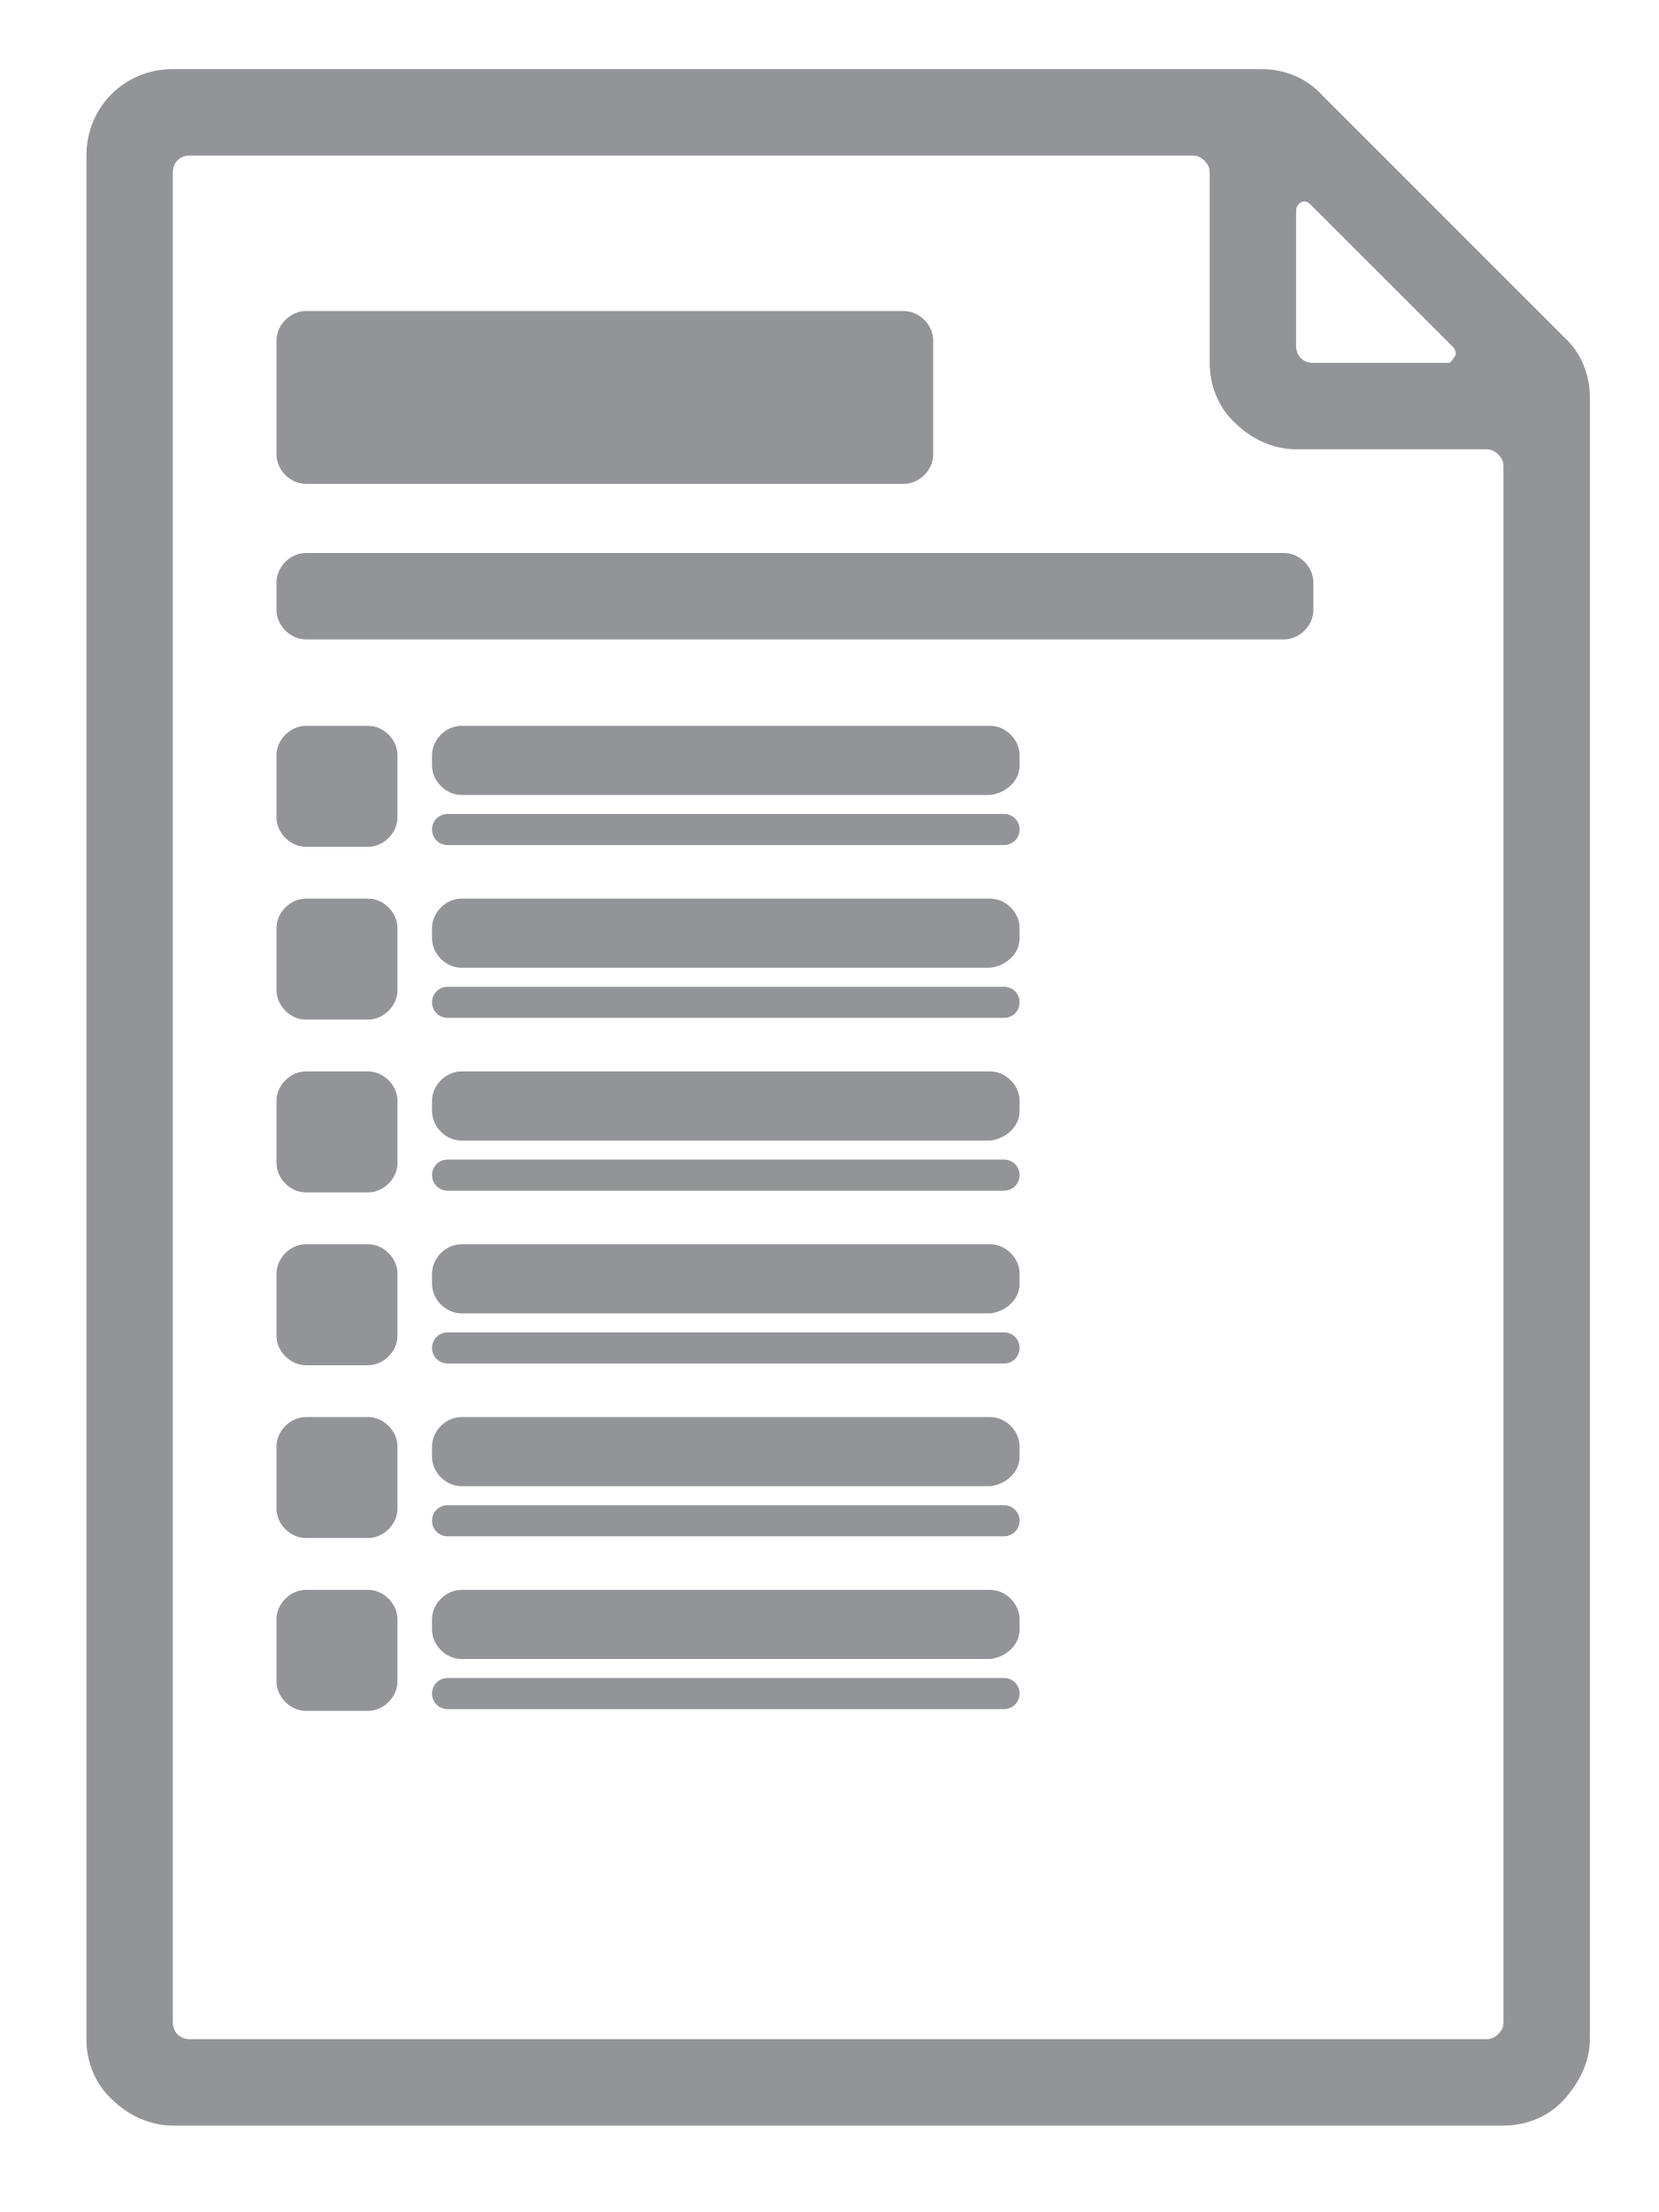
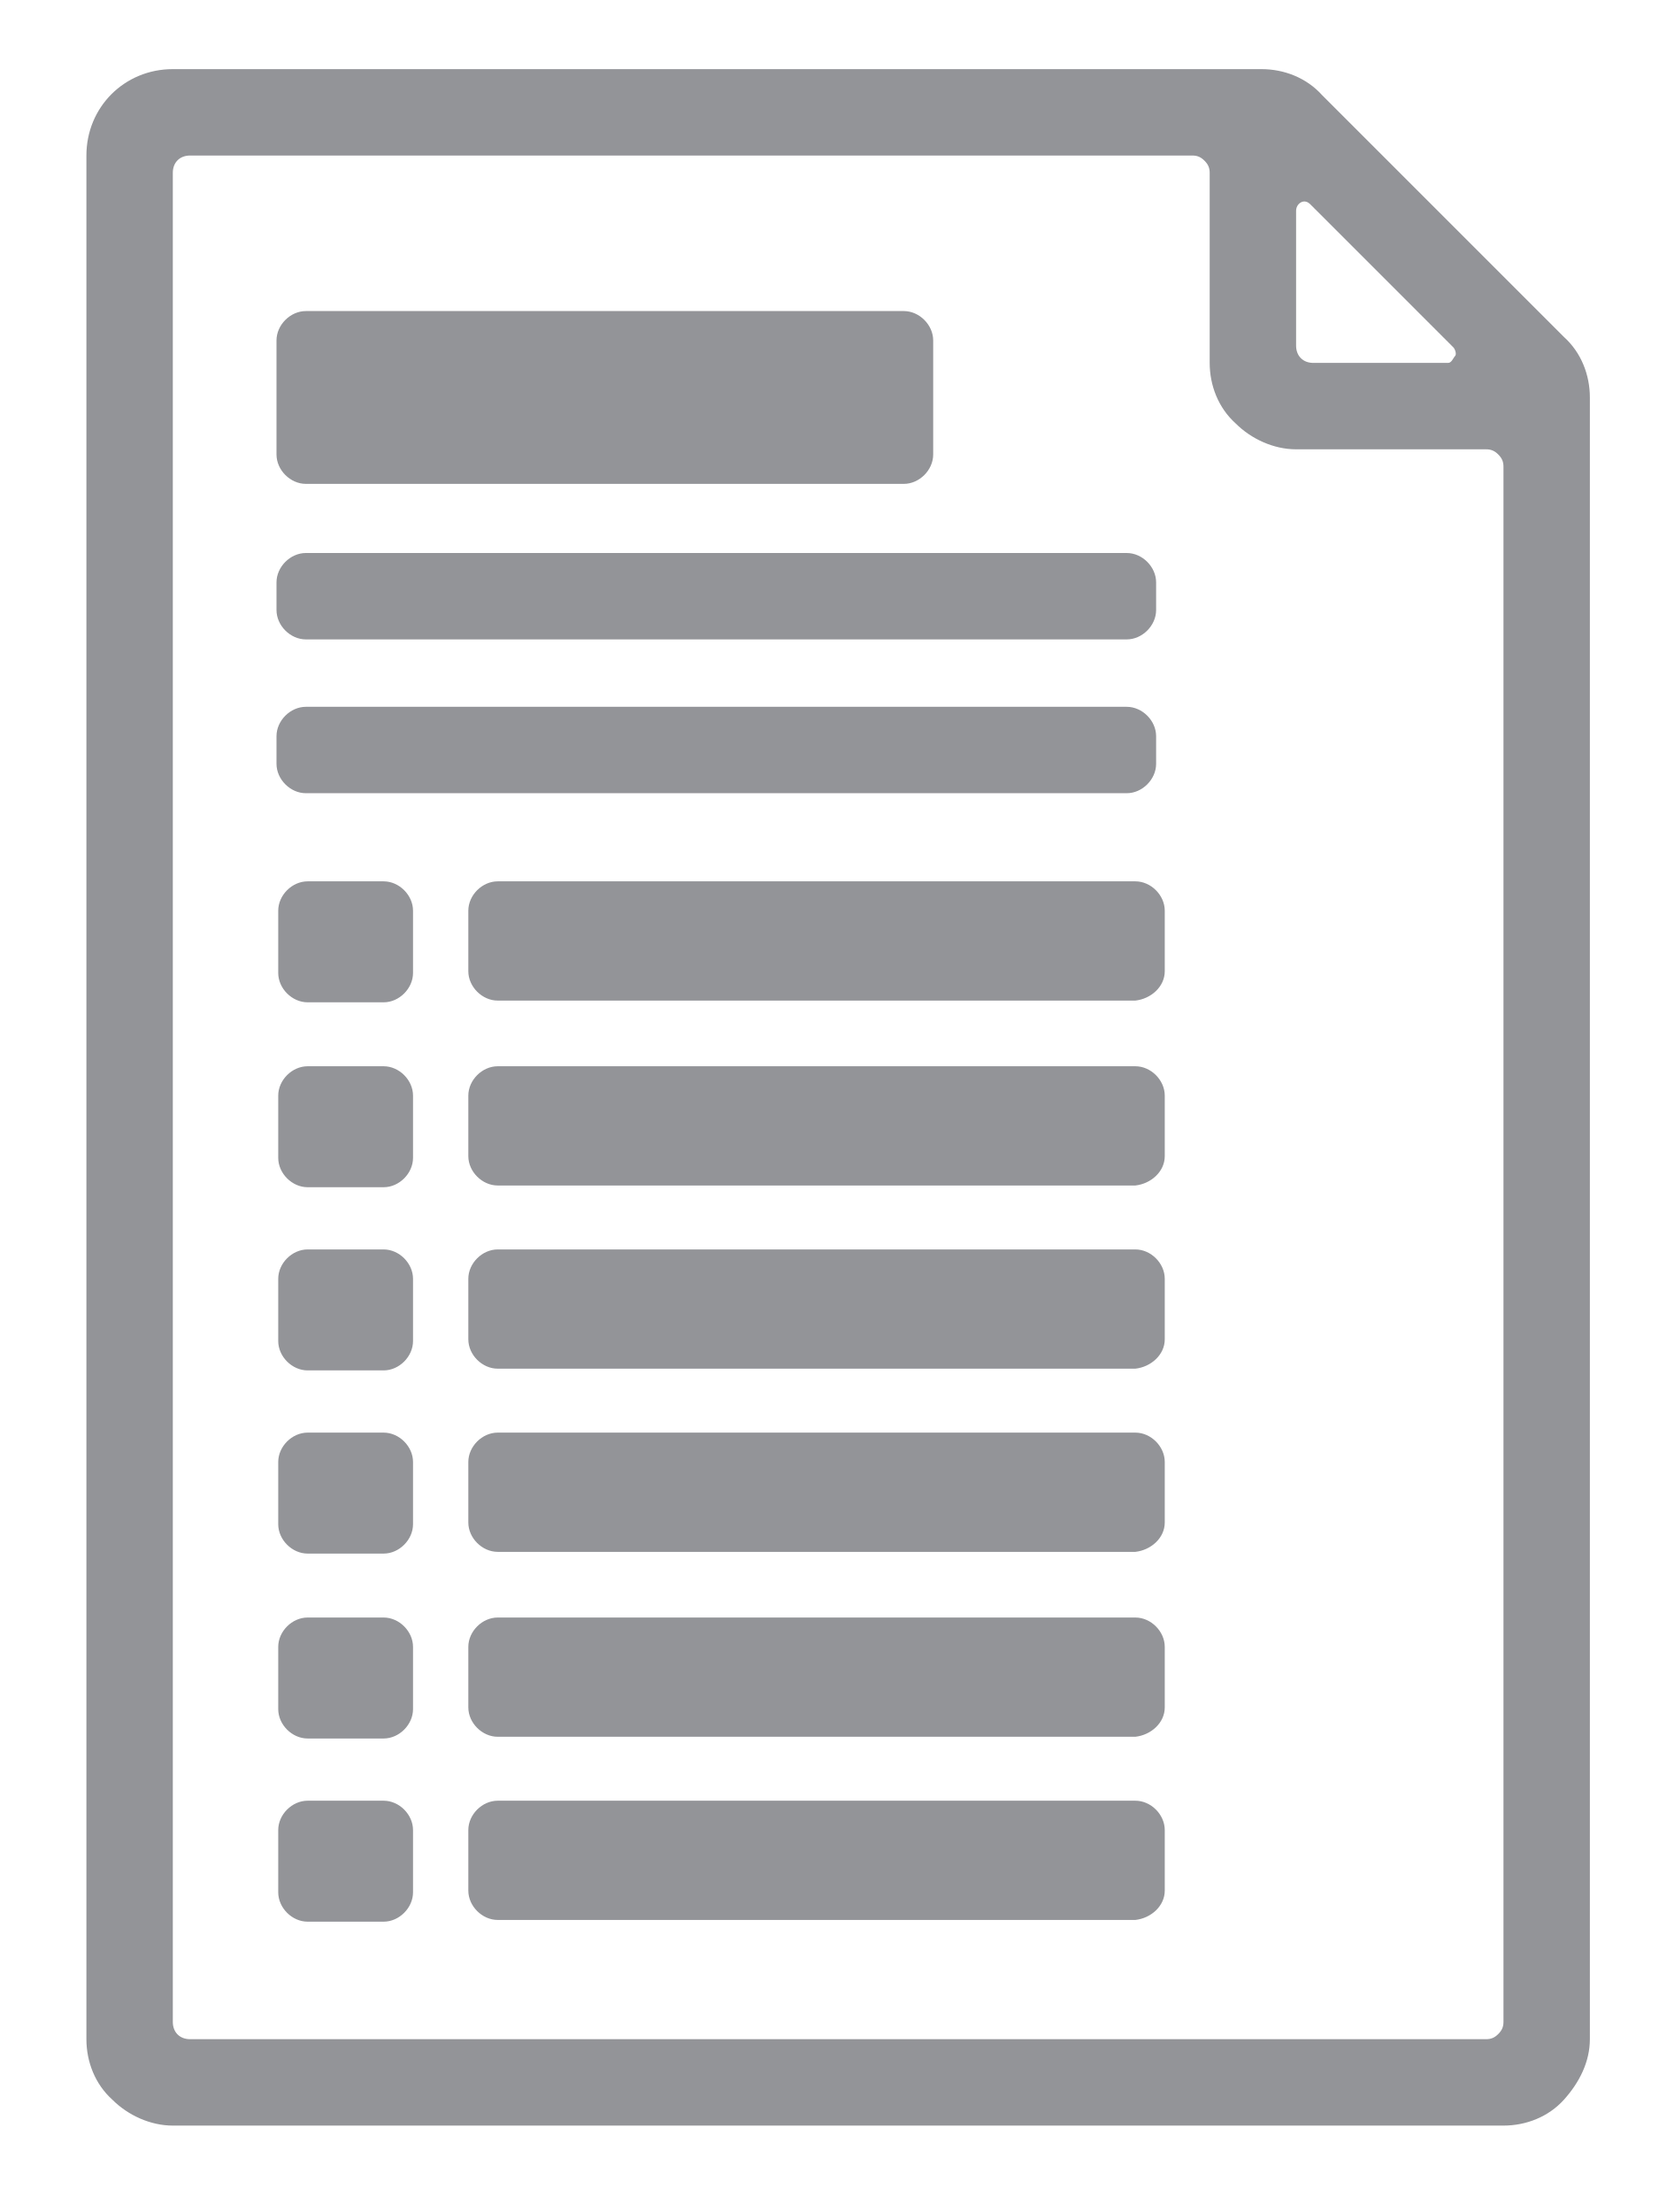
<svg xmlns="http://www.w3.org/2000/svg" version="1.1" id="Layer_1" x="0px" y="0px" viewBox="0 0 96 128" style="enable-background:new 0 0 96 128;" xml:space="preserve">
  <style type="text/css">
	.st0{fill:#939498;}
</style>
-   <path class="st0" d="M10,117V10c0-0.6,0.4-1,1-1h58c0.3,0,0.5,0.1,0.7,0.3S70,9.7,70,10v11c0,1.3,0.5,2.6,1.5,3.5 c0.9,0.9,2.2,1.5,3.5,1.5h11c0.3,0,0.5,0.1,0.7,0.3S87,26.7,87,27v90c0,0.3-0.1,0.5-0.3,0.7S86.3,118,86,118H11 C10.4,118,10,117.6,10,117z M83.8,21H76c-0.6,0-1-0.4-1-1v-7.8c0-0.2,0.1-0.4,0.3-0.5c0.2-0.1,0.4,0,0.5,0.1l8.3,8.3l0,0 c0.1,0.1,0.2,0.4,0.1,0.5S84,21,83.8,21L83.8,21z M90.5,19.5l-14-14C75.6,4.5,74.3,4,73,4H10C7.2,4,5,6.2,5,9v109 c0,1.3,0.5,2.6,1.5,3.5c0.9,0.9,2.2,1.5,3.5,1.5h77c1.3,0,2.6-0.5,3.5-1.5s1.5-2.2,1.5-3.5V23C92,21.7,91.5,20.4,90.5,19.5z M59,44.3v-0.6c0-0.9-0.8-1.7-1.7-1.7H26.7c-0.9,0-1.7,0.8-1.7,1.7v0.6c0,0.9,0.8,1.7,1.7,1.7h30.6C58.2,45.9,59,45.2,59,44.3z M59,48L59,48c0-0.5-0.4-0.9-0.9-0.9H25.9c-0.5,0-0.9,0.4-0.9,0.9l0,0c0,0.5,0.4,0.9,0.9,0.9h32.2C58.6,48.9,59,48.5,59,48z M54,26.3v-6.6c0-0.9-0.8-1.7-1.7-1.7H17.7c-0.9,0-1.7,0.8-1.7,1.7v6.6c0,0.9,0.8,1.7,1.7,1.7h34.6C53.2,28,54,27.2,54,26.3z M23,47.3v-3.6c0-0.9-0.8-1.7-1.7-1.7h-3.6c-0.9,0-1.7,0.8-1.7,1.7v3.6c0,0.9,0.8,1.7,1.7,1.7h3.6C22.2,49,23,48.2,23,47.3z M59,54.3v-0.6c0-0.9-0.8-1.7-1.7-1.7H26.7c-0.9,0-1.7,0.8-1.7,1.7v0.6c0,0.9,0.8,1.7,1.7,1.7h30.6C58.2,55.9,59,55.2,59,54.3z M59,58L59,58c0-0.5-0.4-0.9-0.9-0.9H25.9c-0.5,0-0.9,0.4-0.9,0.9l0,0c0,0.5,0.4,0.9,0.9,0.9h32.2C58.6,58.9,59,58.5,59,58z M23,57.3v-3.6c0-0.9-0.8-1.7-1.7-1.7h-3.6c-0.9,0-1.7,0.8-1.7,1.7v3.6c0,0.9,0.8,1.7,1.7,1.7h3.6C22.2,59,23,58.2,23,57.3z M59,64.3v-0.6c0-0.9-0.8-1.7-1.7-1.7H26.7c-0.9,0-1.7,0.8-1.7,1.7v0.6c0,0.9,0.8,1.7,1.7,1.7h30.6C58.2,65.9,59,65.2,59,64.3z M59,68L59,68c0-0.5-0.4-0.9-0.9-0.9H25.9c-0.5,0-0.9,0.4-0.9,0.9v0c0,0.5,0.4,0.9,0.9,0.9h32.2C58.6,68.9,59,68.5,59,68z M23,67.3 v-3.6c0-0.9-0.8-1.7-1.7-1.7h-3.6c-0.9,0-1.7,0.8-1.7,1.7v3.6c0,0.9,0.8,1.7,1.7,1.7h3.6C22.2,69,23,68.2,23,67.3z M59,74.3v-0.6 c0-0.9-0.8-1.7-1.7-1.7H26.7c-0.9,0-1.7,0.8-1.7,1.7v0.6c0,0.9,0.8,1.7,1.7,1.7h30.6C58.2,75.9,59,75.2,59,74.3z M59,78L59,78 c0-0.5-0.4-0.9-0.9-0.9H25.9c-0.5,0-0.9,0.4-0.9,0.9v0c0,0.5,0.4,0.9,0.9,0.9h32.2C58.6,78.9,59,78.5,59,78z M23,77.3v-3.6 c0-0.9-0.8-1.7-1.7-1.7h-3.6c-0.9,0-1.7,0.8-1.7,1.7v3.6c0,0.9,0.8,1.7,1.7,1.7h3.6C22.2,79,23,78.2,23,77.3z M59,84.3v-0.6 c0-0.9-0.8-1.7-1.7-1.7H26.7c-0.9,0-1.7,0.8-1.7,1.7v0.6c0,0.9,0.8,1.7,1.7,1.7h30.6C58.2,85.9,59,85.2,59,84.3z M59,88L59,88 c0-0.5-0.4-0.9-0.9-0.9H25.9c-0.5,0-0.9,0.4-0.9,0.9v0c0,0.5,0.4,0.9,0.9,0.9h32.2C58.6,88.9,59,88.5,59,88z M23,87.3v-3.6 c0-0.9-0.8-1.7-1.7-1.7h-3.6c-0.9,0-1.7,0.8-1.7,1.7v3.6c0,0.9,0.8,1.7,1.7,1.7h3.6C22.2,89,23,88.2,23,87.3z M59,94.3v-0.6 c0-0.9-0.8-1.7-1.7-1.7H26.7c-0.9,0-1.7,0.8-1.7,1.7v0.6c0,0.9,0.8,1.7,1.7,1.7h30.6C58.2,95.9,59,95.2,59,94.3z M59,98L59,98 c0-0.5-0.4-0.9-0.9-0.9H25.9c-0.5,0-0.9,0.4-0.9,0.9v0c0,0.5,0.4,0.9,0.9,0.9h32.2C58.6,98.9,59,98.5,59,98z M23,97.3v-3.6 c0-0.9-0.8-1.7-1.7-1.7h-3.6c-0.9,0-1.7,0.8-1.7,1.7v3.6c0,0.9,0.8,1.7,1.7,1.7h3.6C22.2,99,23,98.2,23,97.3z M76,35.3v-1.6 c0-0.9-0.8-1.7-1.7-1.7H17.7c-0.9,0-1.7,0.8-1.7,1.7v1.6c0,0.9,0.8,1.7,1.7,1.7h56.6C75.2,37,76,36.2,76,35.3z" />
+   <path class="st0" d="M16,26.3v-6.6c0-0.9,0.8-1.7,1.7-1.7h34.6c0.9,0,1.7,0.8,1.7,1.7v6.6c0,0.9-0.8,1.7-1.7,1.7H17.7  C16.8,28,16,27.2,16,26.3z M17.7,37h47.5c0.9,0,1.7-0.8,1.7-1.7v-1.6c0-0.9-0.8-1.7-1.7-1.7H17.7c-0.9,0-1.7,0.8-1.7,1.7v1.6  C16,36.2,16.8,37,17.7,37z M92,23v95c0,1.3-0.6,2.5-1.5,3.5S88.3,123,87,123H10c-1.3,0-2.6-0.6-3.5-1.5c-1-0.9-1.5-2.2-1.5-3.5V9  c0-2.8,2.2-5,5-5h63c1.3,0,2.6,0.5,3.5,1.5l14,14C91.5,20.4,92,21.7,92,23z M75,20c0,0.6,0.4,1,1,1h7.8c0.2,0,0.3-0.3,0.4-0.4  c0.1-0.1,0-0.4-0.1-0.5l-8.3-8.3c-0.1-0.1-0.3-0.2-0.5-0.1C75.1,11.8,75,12,75,12.2V20z M87,27c0-0.3-0.1-0.5-0.3-0.7S86.3,26,86,26  H75c-1.3,0-2.6-0.6-3.5-1.5c-1-0.9-1.5-2.2-1.5-3.5V10c0-0.3-0.1-0.5-0.3-0.7S69.3,9,69,9H11c-0.6,0-1,0.4-1,1v107c0,0.6,0.4,1,1,1  h75c0.3,0,0.5-0.1,0.7-0.3c0.2-0.2,0.3-0.4,0.3-0.7V27z M17.7,45.9h47.5c0.9,0,1.7-0.8,1.7-1.7v-1.6c0-0.9-0.8-1.7-1.7-1.7H17.7  c-0.9,0-1.7,0.8-1.7,1.7v1.6C16,45.1,16.8,45.9,17.7,45.9z M65.7,61.7H28.8c-0.9,0-1.7,0.8-1.7,1.7v3.5c0,0.9,0.8,1.7,1.7,1.7h36.9  c0.9-0.1,1.7-0.8,1.7-1.7v-3.5C67.4,62.5,66.6,61.7,65.7,61.7z M22.2,61.7h-4.4c-0.9,0-1.7,0.8-1.7,1.7V67c0,0.9,0.8,1.7,1.7,1.7  h4.4c0.9,0,1.7-0.8,1.7-1.7v-3.6C23.9,62.5,23.1,61.7,22.2,61.7z M65.7,51H28.8c-0.9,0-1.7,0.8-1.7,1.7v3.5c0,0.9,0.8,1.7,1.7,1.7  h36.9c0.9-0.1,1.7-0.8,1.7-1.7v-3.5C67.4,51.8,66.6,51,65.7,51z M22.2,51h-4.4c-0.9,0-1.7,0.8-1.7,1.7v3.6c0,0.9,0.8,1.7,1.7,1.7  h4.4c0.9,0,1.7-0.8,1.7-1.7v-3.6C23.9,51.8,23.1,51,22.2,51z M65.7,72.3H28.8c-0.9,0-1.7,0.8-1.7,1.7v3.5c0,0.9,0.8,1.7,1.7,1.7  h36.9c0.9-0.1,1.7-0.8,1.7-1.7V74C67.4,73.1,66.6,72.3,65.7,72.3z M22.2,72.3h-4.4c-0.9,0-1.7,0.8-1.7,1.7v3.6  c0,0.9,0.8,1.7,1.7,1.7h4.4c0.9,0,1.7-0.8,1.7-1.7V74C23.9,73.1,23.1,72.3,22.2,72.3z M65.7,82.9H28.8c-0.9,0-1.7,0.8-1.7,1.7v3.5  c0,0.9,0.8,1.7,1.7,1.7h36.9c0.9-0.1,1.7-0.8,1.7-1.7v-3.5C67.4,83.7,66.6,82.9,65.7,82.9z M22.2,82.9h-4.4c-0.9,0-1.7,0.8-1.7,1.7  v3.6c0,0.9,0.8,1.7,1.7,1.7h4.4c0.9,0,1.7-0.8,1.7-1.7v-3.6C23.9,83.7,23.1,82.9,22.2,82.9z M65.7,93.6H28.8c-0.9,0-1.7,0.8-1.7,1.7  v3.5c0,0.9,0.8,1.7,1.7,1.7h36.9c0.9-0.1,1.7-0.8,1.7-1.7v-3.5C67.4,94.4,66.6,93.6,65.7,93.6z M22.2,93.6h-4.4  c-0.9,0-1.7,0.8-1.7,1.7v3.6c0,0.9,0.8,1.7,1.7,1.7h4.4c0.9,0,1.7-0.8,1.7-1.7v-3.6C23.9,94.4,23.1,93.6,22.2,93.6z M65.7,104.2  H28.8c-0.9,0-1.7,0.8-1.7,1.7v3.5c0,0.9,0.8,1.7,1.7,1.7h36.9c0.9-0.1,1.7-0.8,1.7-1.7v-3.5C67.4,105,66.6,104.2,65.7,104.2z   M22.2,104.2h-4.4c-0.9,0-1.7,0.8-1.7,1.7v3.6c0,0.9,0.8,1.7,1.7,1.7h4.4c0.9,0,1.7-0.8,1.7-1.7v-3.6  C23.9,105,23.1,104.2,22.2,104.2z" />
</svg>
